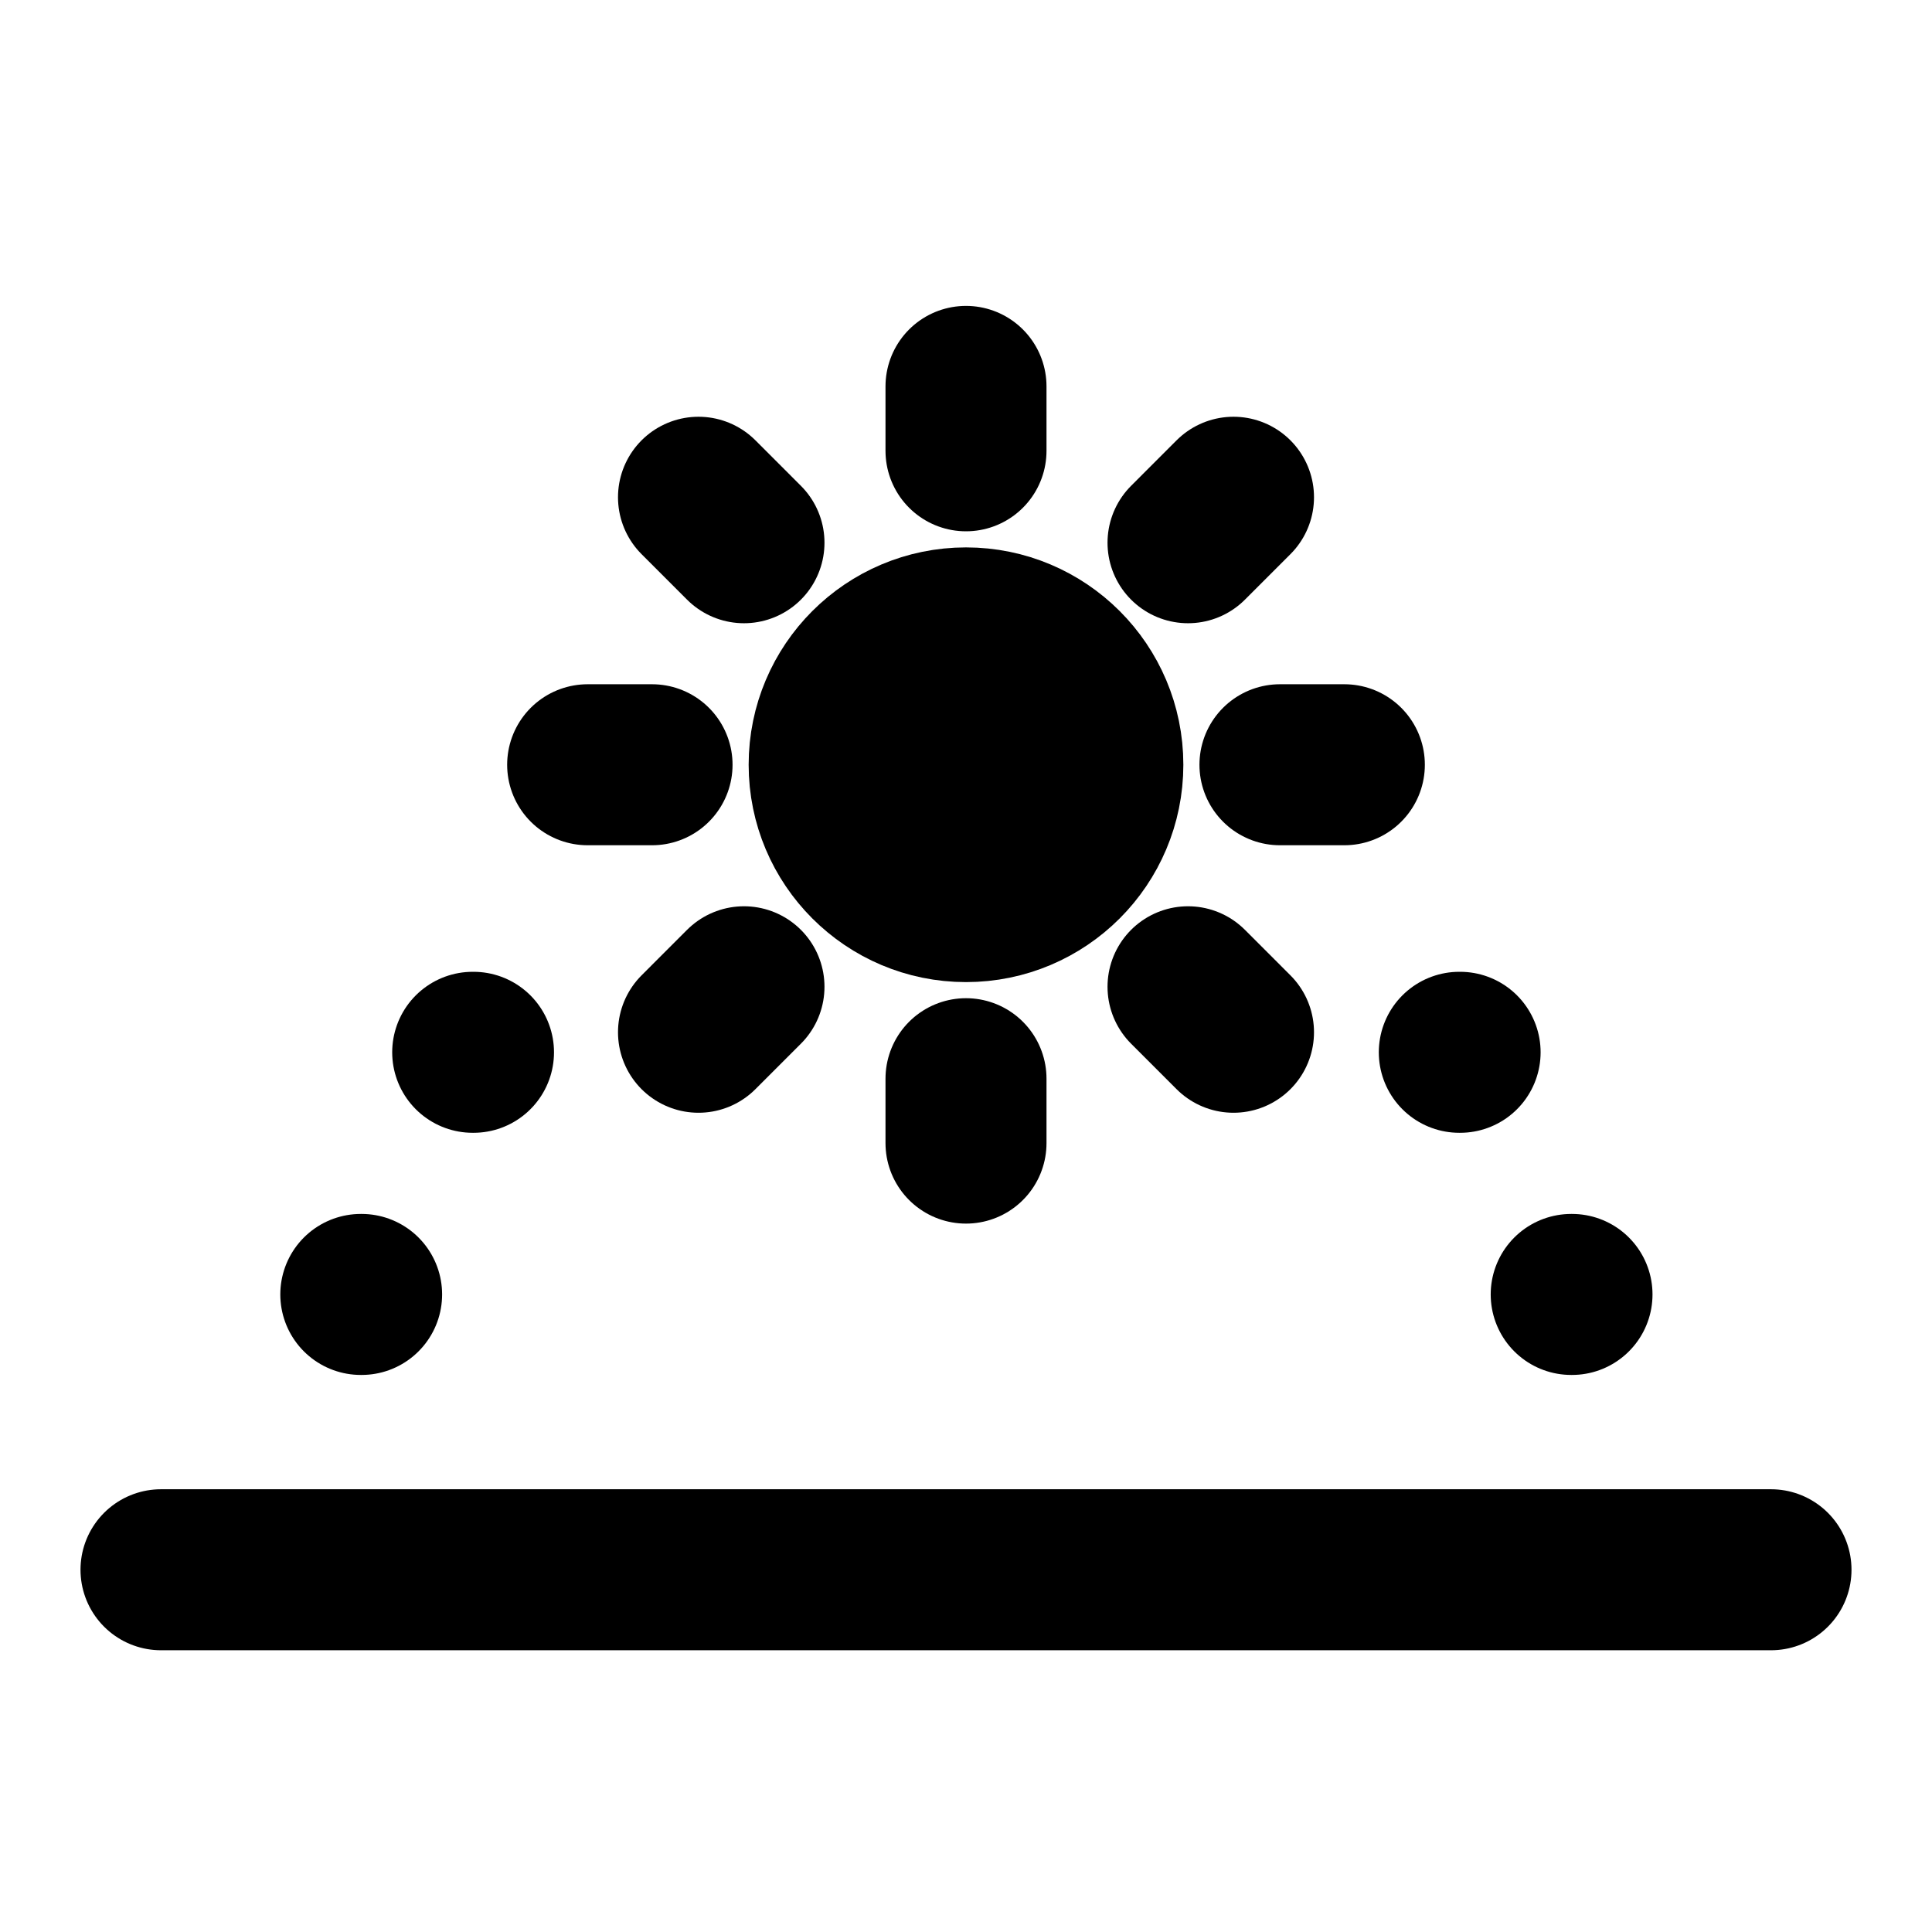
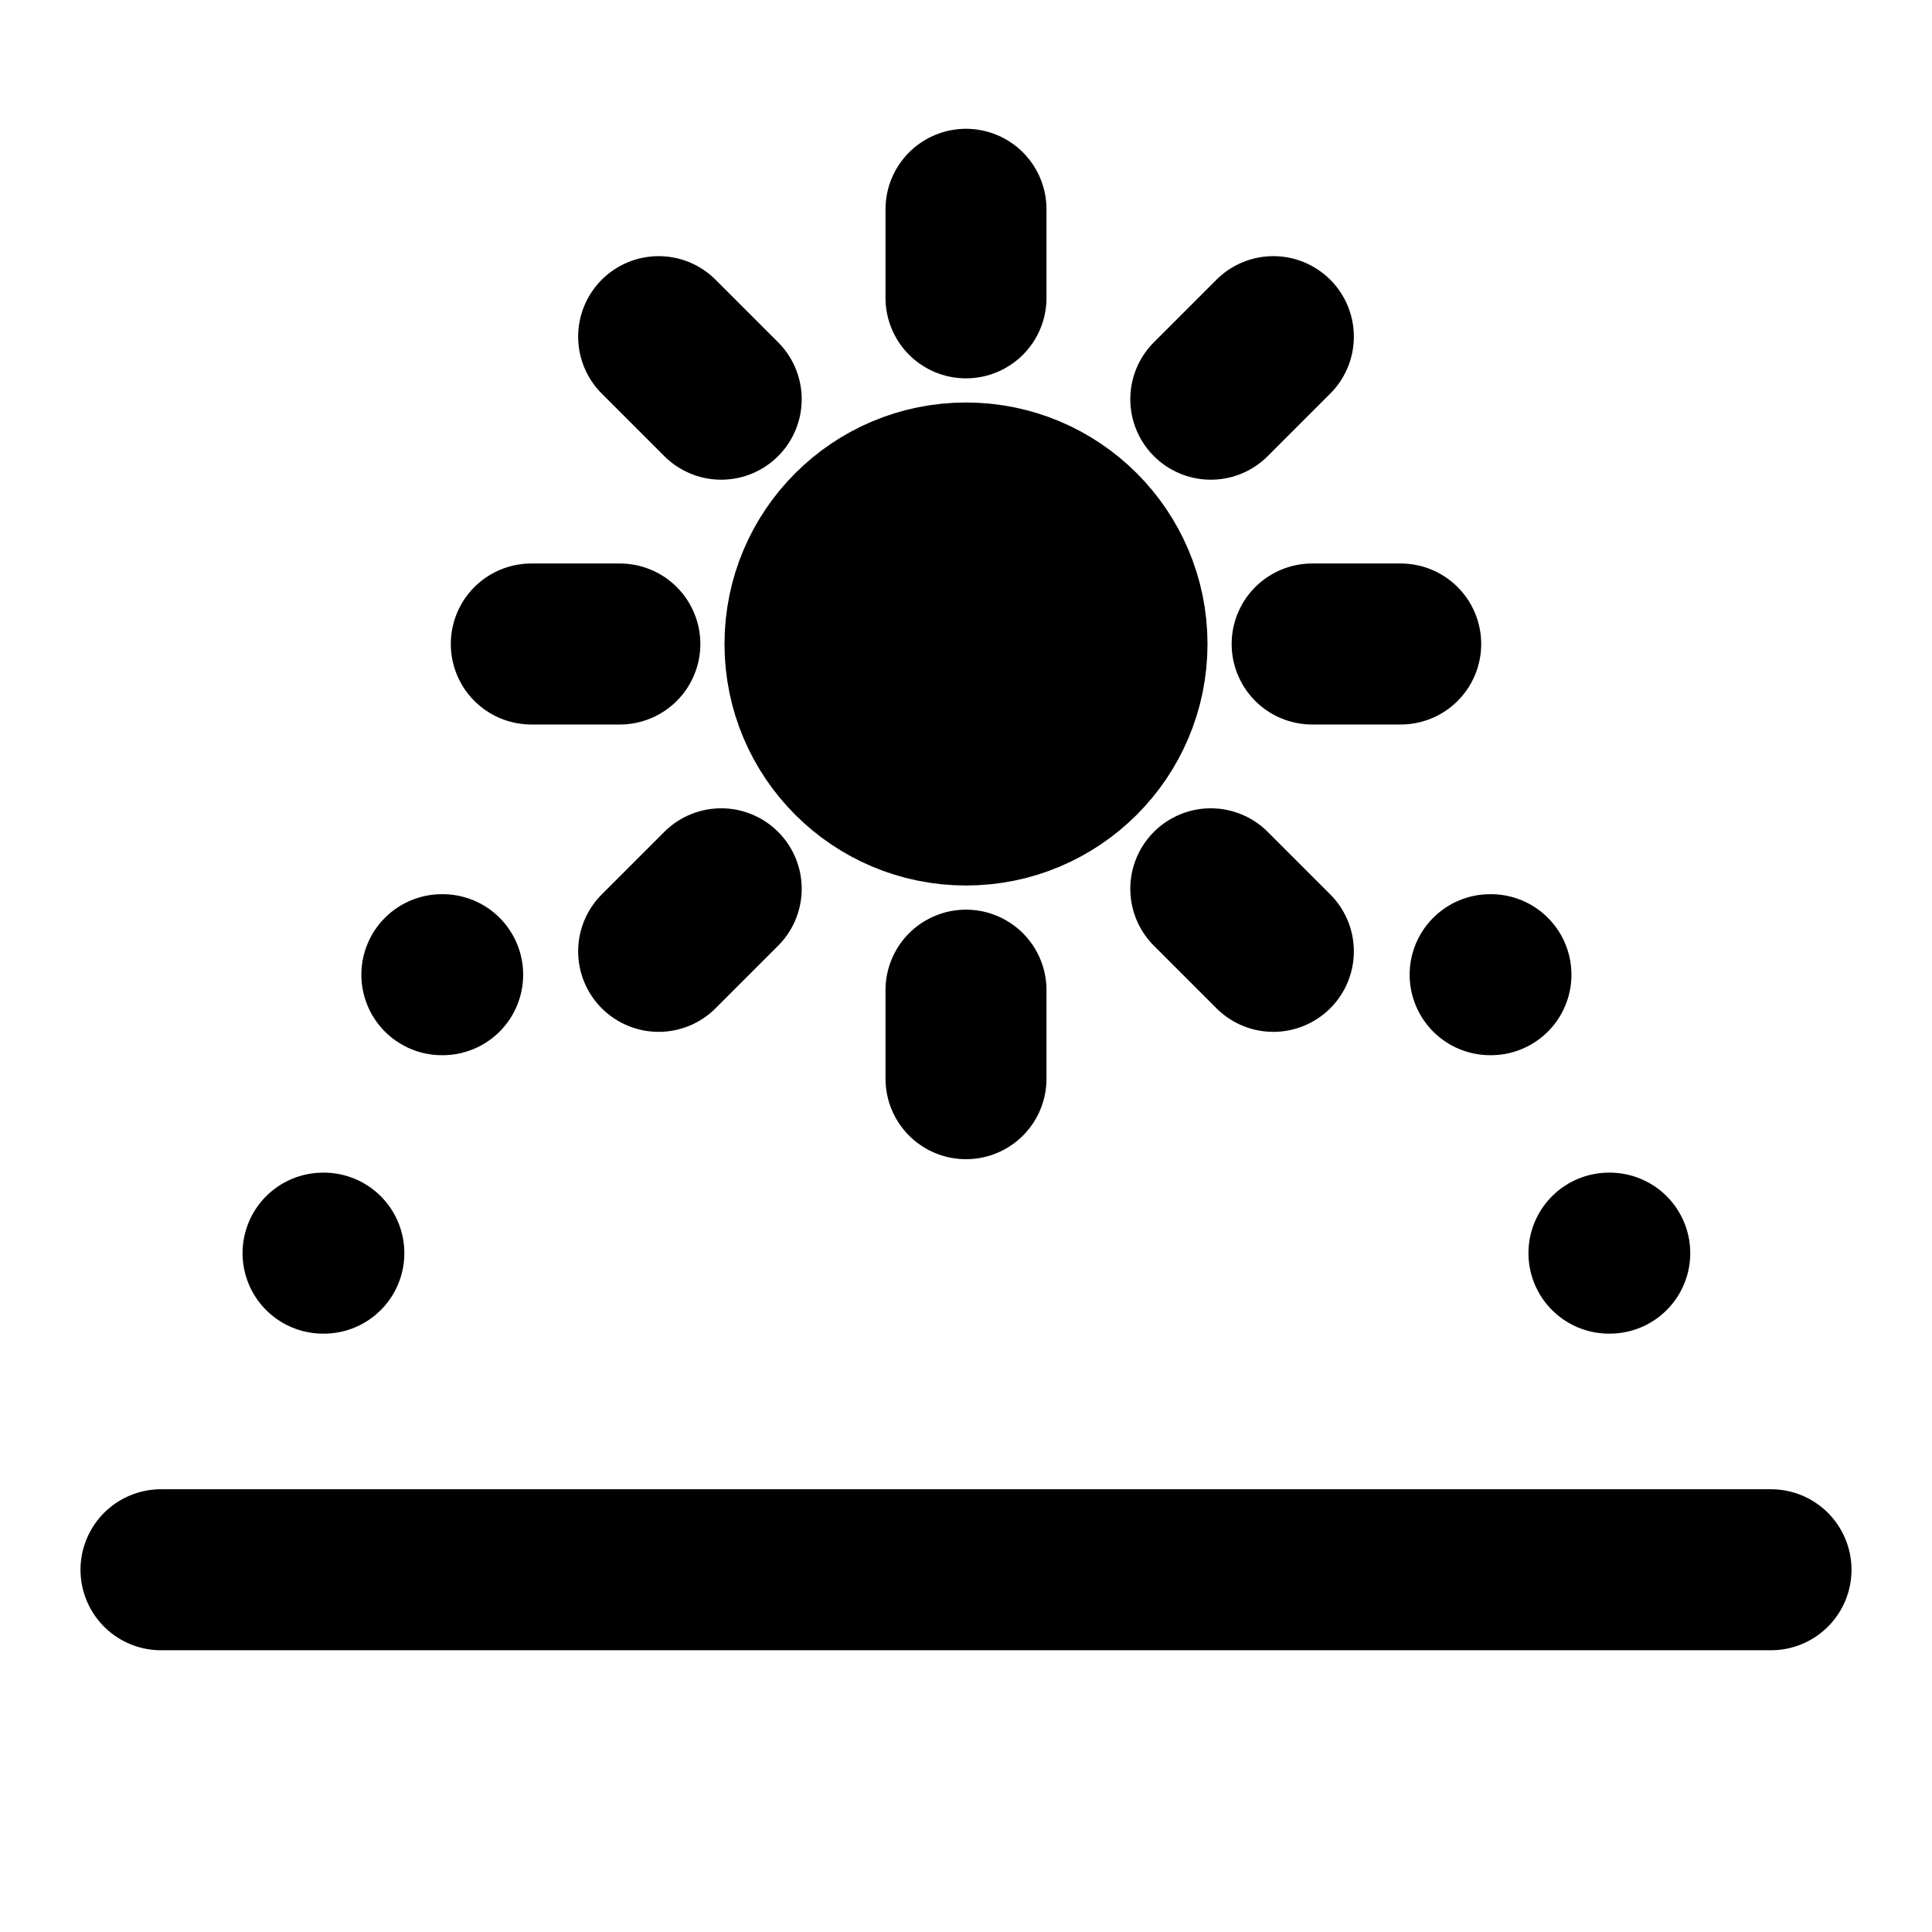
<svg xmlns="http://www.w3.org/2000/svg" width="24" height="24" viewBox="0 0 24 24" fill="none" stroke="currentColor" stroke-width="2" stroke-linecap="round" stroke-linejoin="round">
  <path d="M2 19.5h20" />
-   <circle cx="12" cy="9.5" r="1.7" fill="currentColor" />
-   <path d="M15.9 9.5L16.7 9.5" />
-   <path d="M14.758 6.742L15.323 6.177" />
-   <path d="M12 5.6L12 4.8" />
-   <path d="M9.242 6.742L8.677 6.177" />
-   <path d="M8.1 9.5L7.3 9.5" />
-   <path d="M9.242 12.258L8.677 12.823" />
-   <path d="M12 13.4L12 14.2" />
-   <path d="M14.758 12.258L15.323 12.823" />
-   <path d="M4.482 16.08h.01" />
-   <path d="M5.872 13.072h.01" />
-   <path d="M18.128 13.072h.01" />
-   <path d="M19.518 16.08h.01" />
+   <circle cx="12" cy="8" r="2" fill="currentColor" />
+   <path d="M16.3 8L17.4 8" />
+   <path d="M15.041 4.959L15.818 4.182" />
+   <path d="M12 3.7L12 2.6" />
+   <path d="M8.959 4.959L8.182 4.182" />
+   <path d="M7.7 8L6.6 8" />
+   <path d="M8.959 11.041L8.182 11.818" />
+   <path d="M12 12.3L12 13.4" />
+   <path d="M15.041 11.041L15.818 11.818" />
+   <path d="M4.013 15.567h.01" />
+   <path d="M5.489 12.108h.01" />
+   <path d="M18.511 12.108h.01" />
+   <path d="M19.987 15.567h.01" />
</svg>
